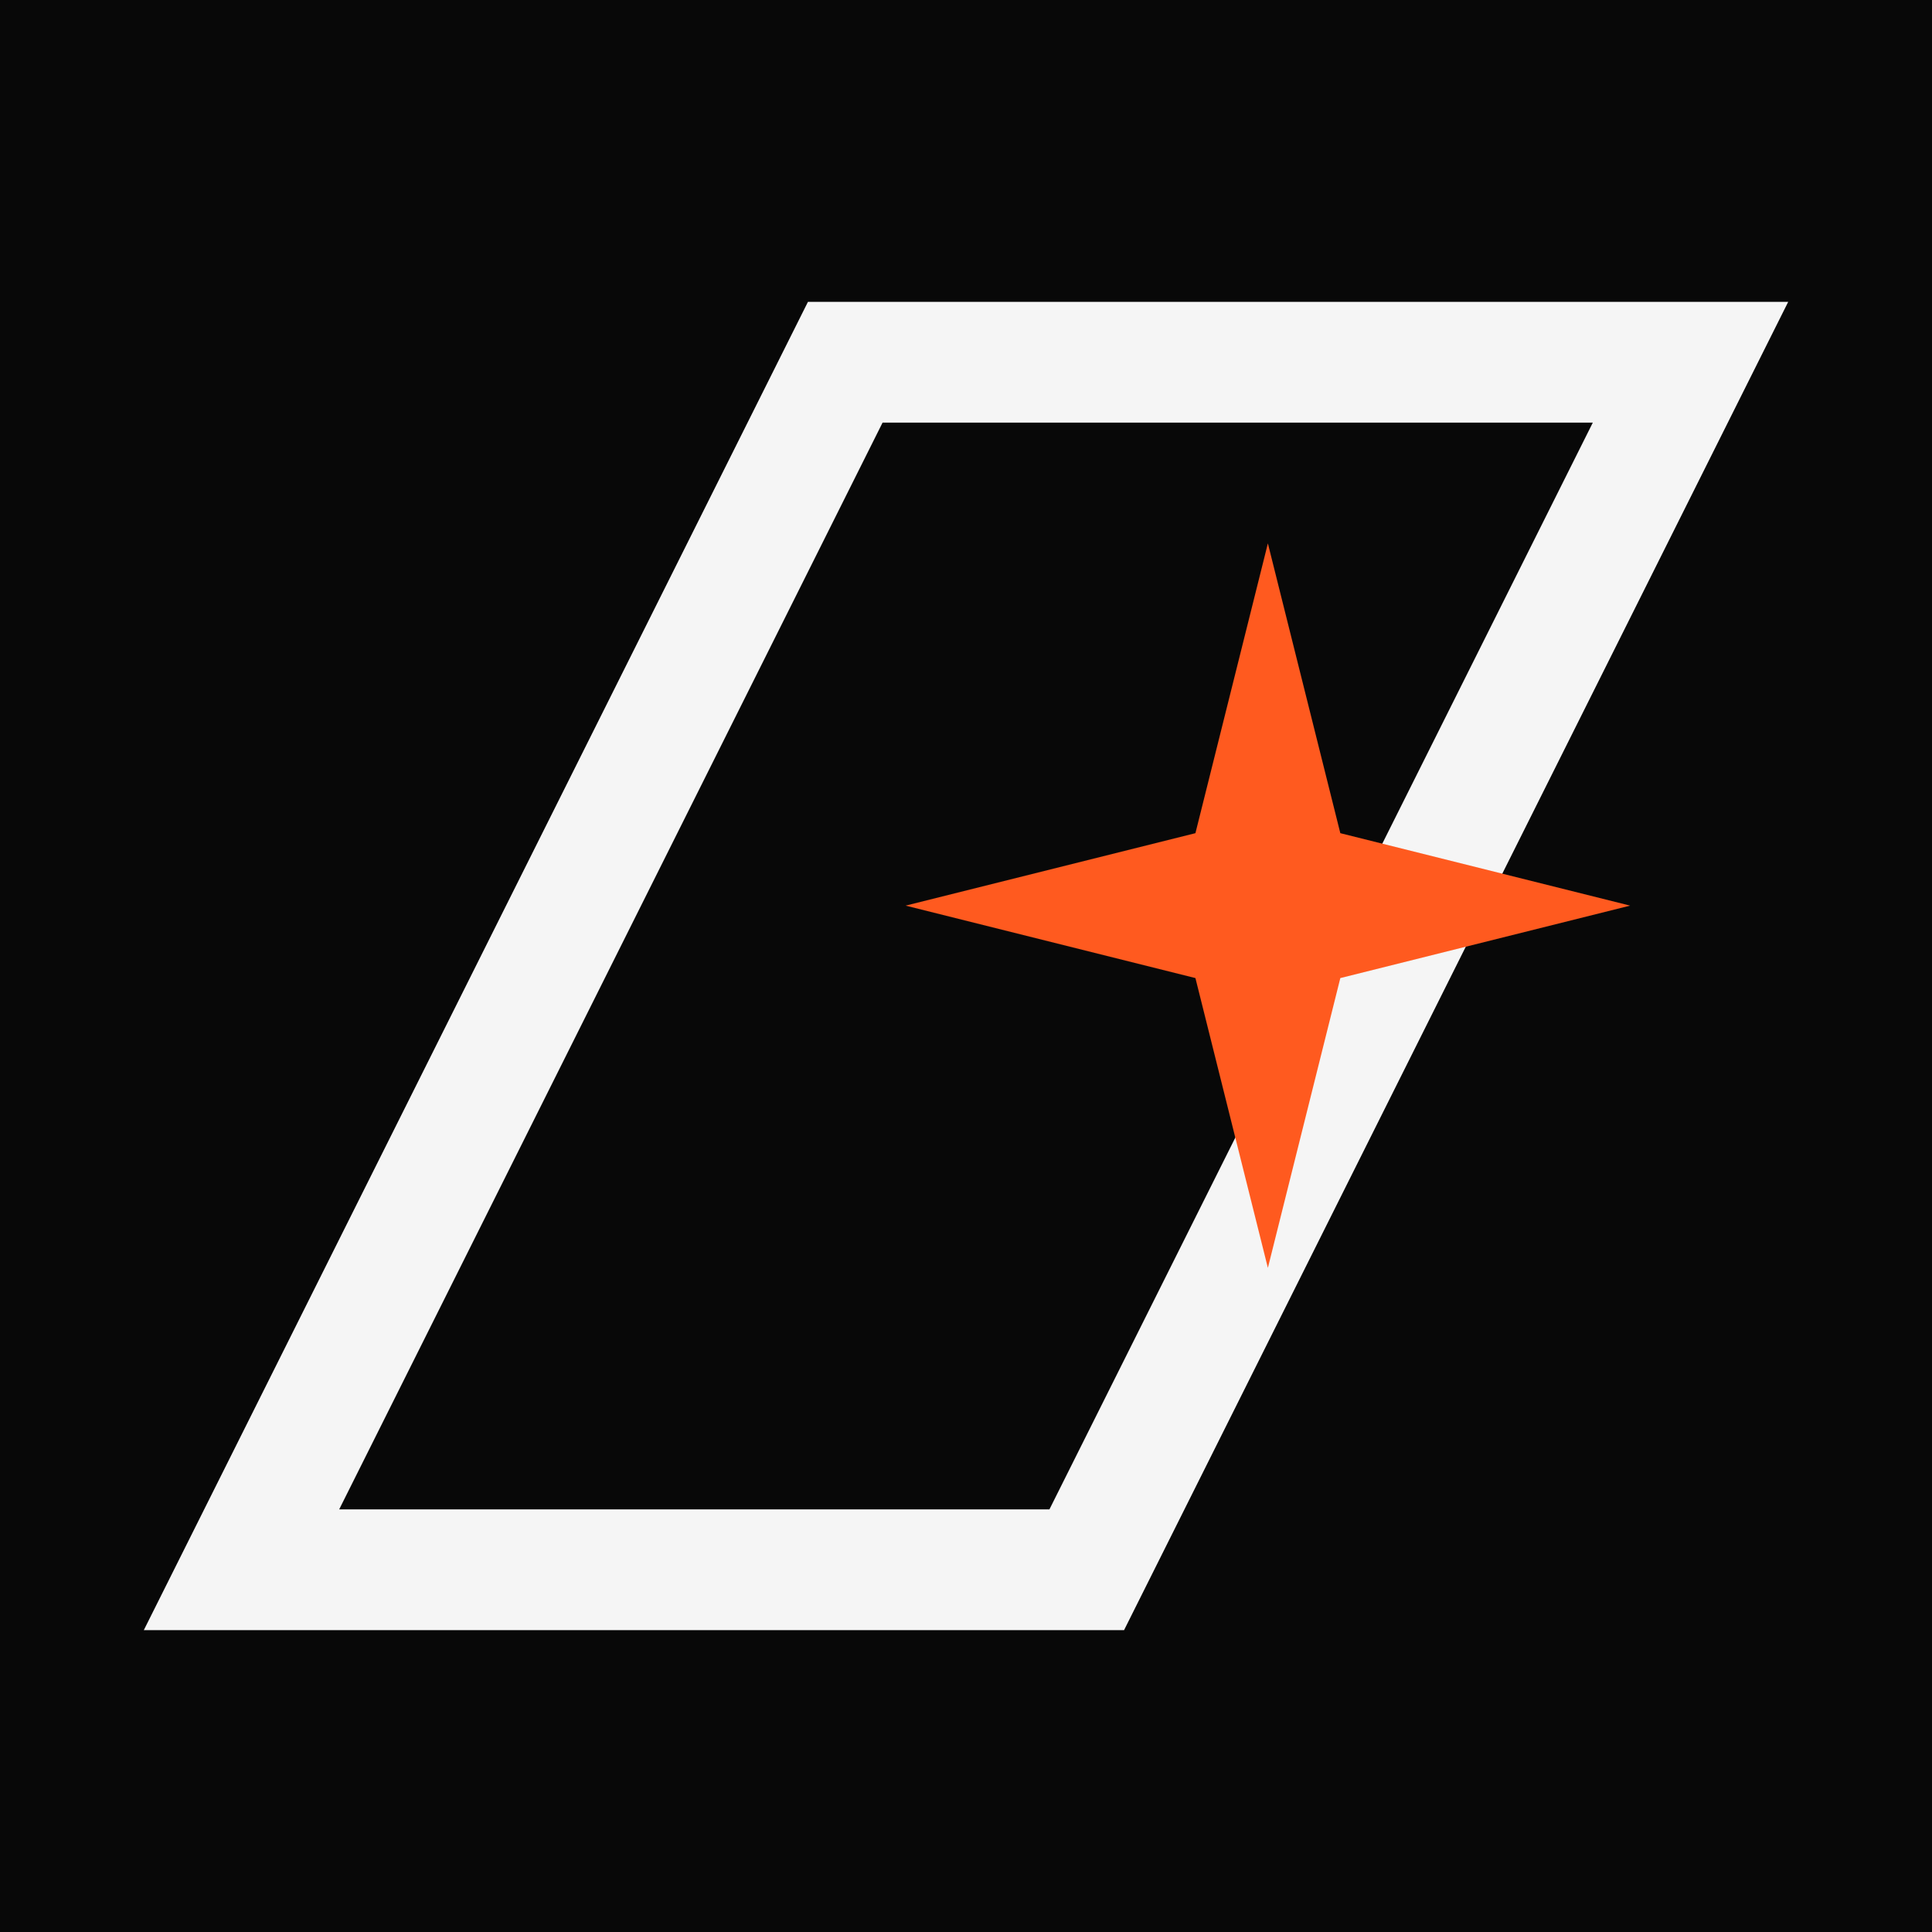
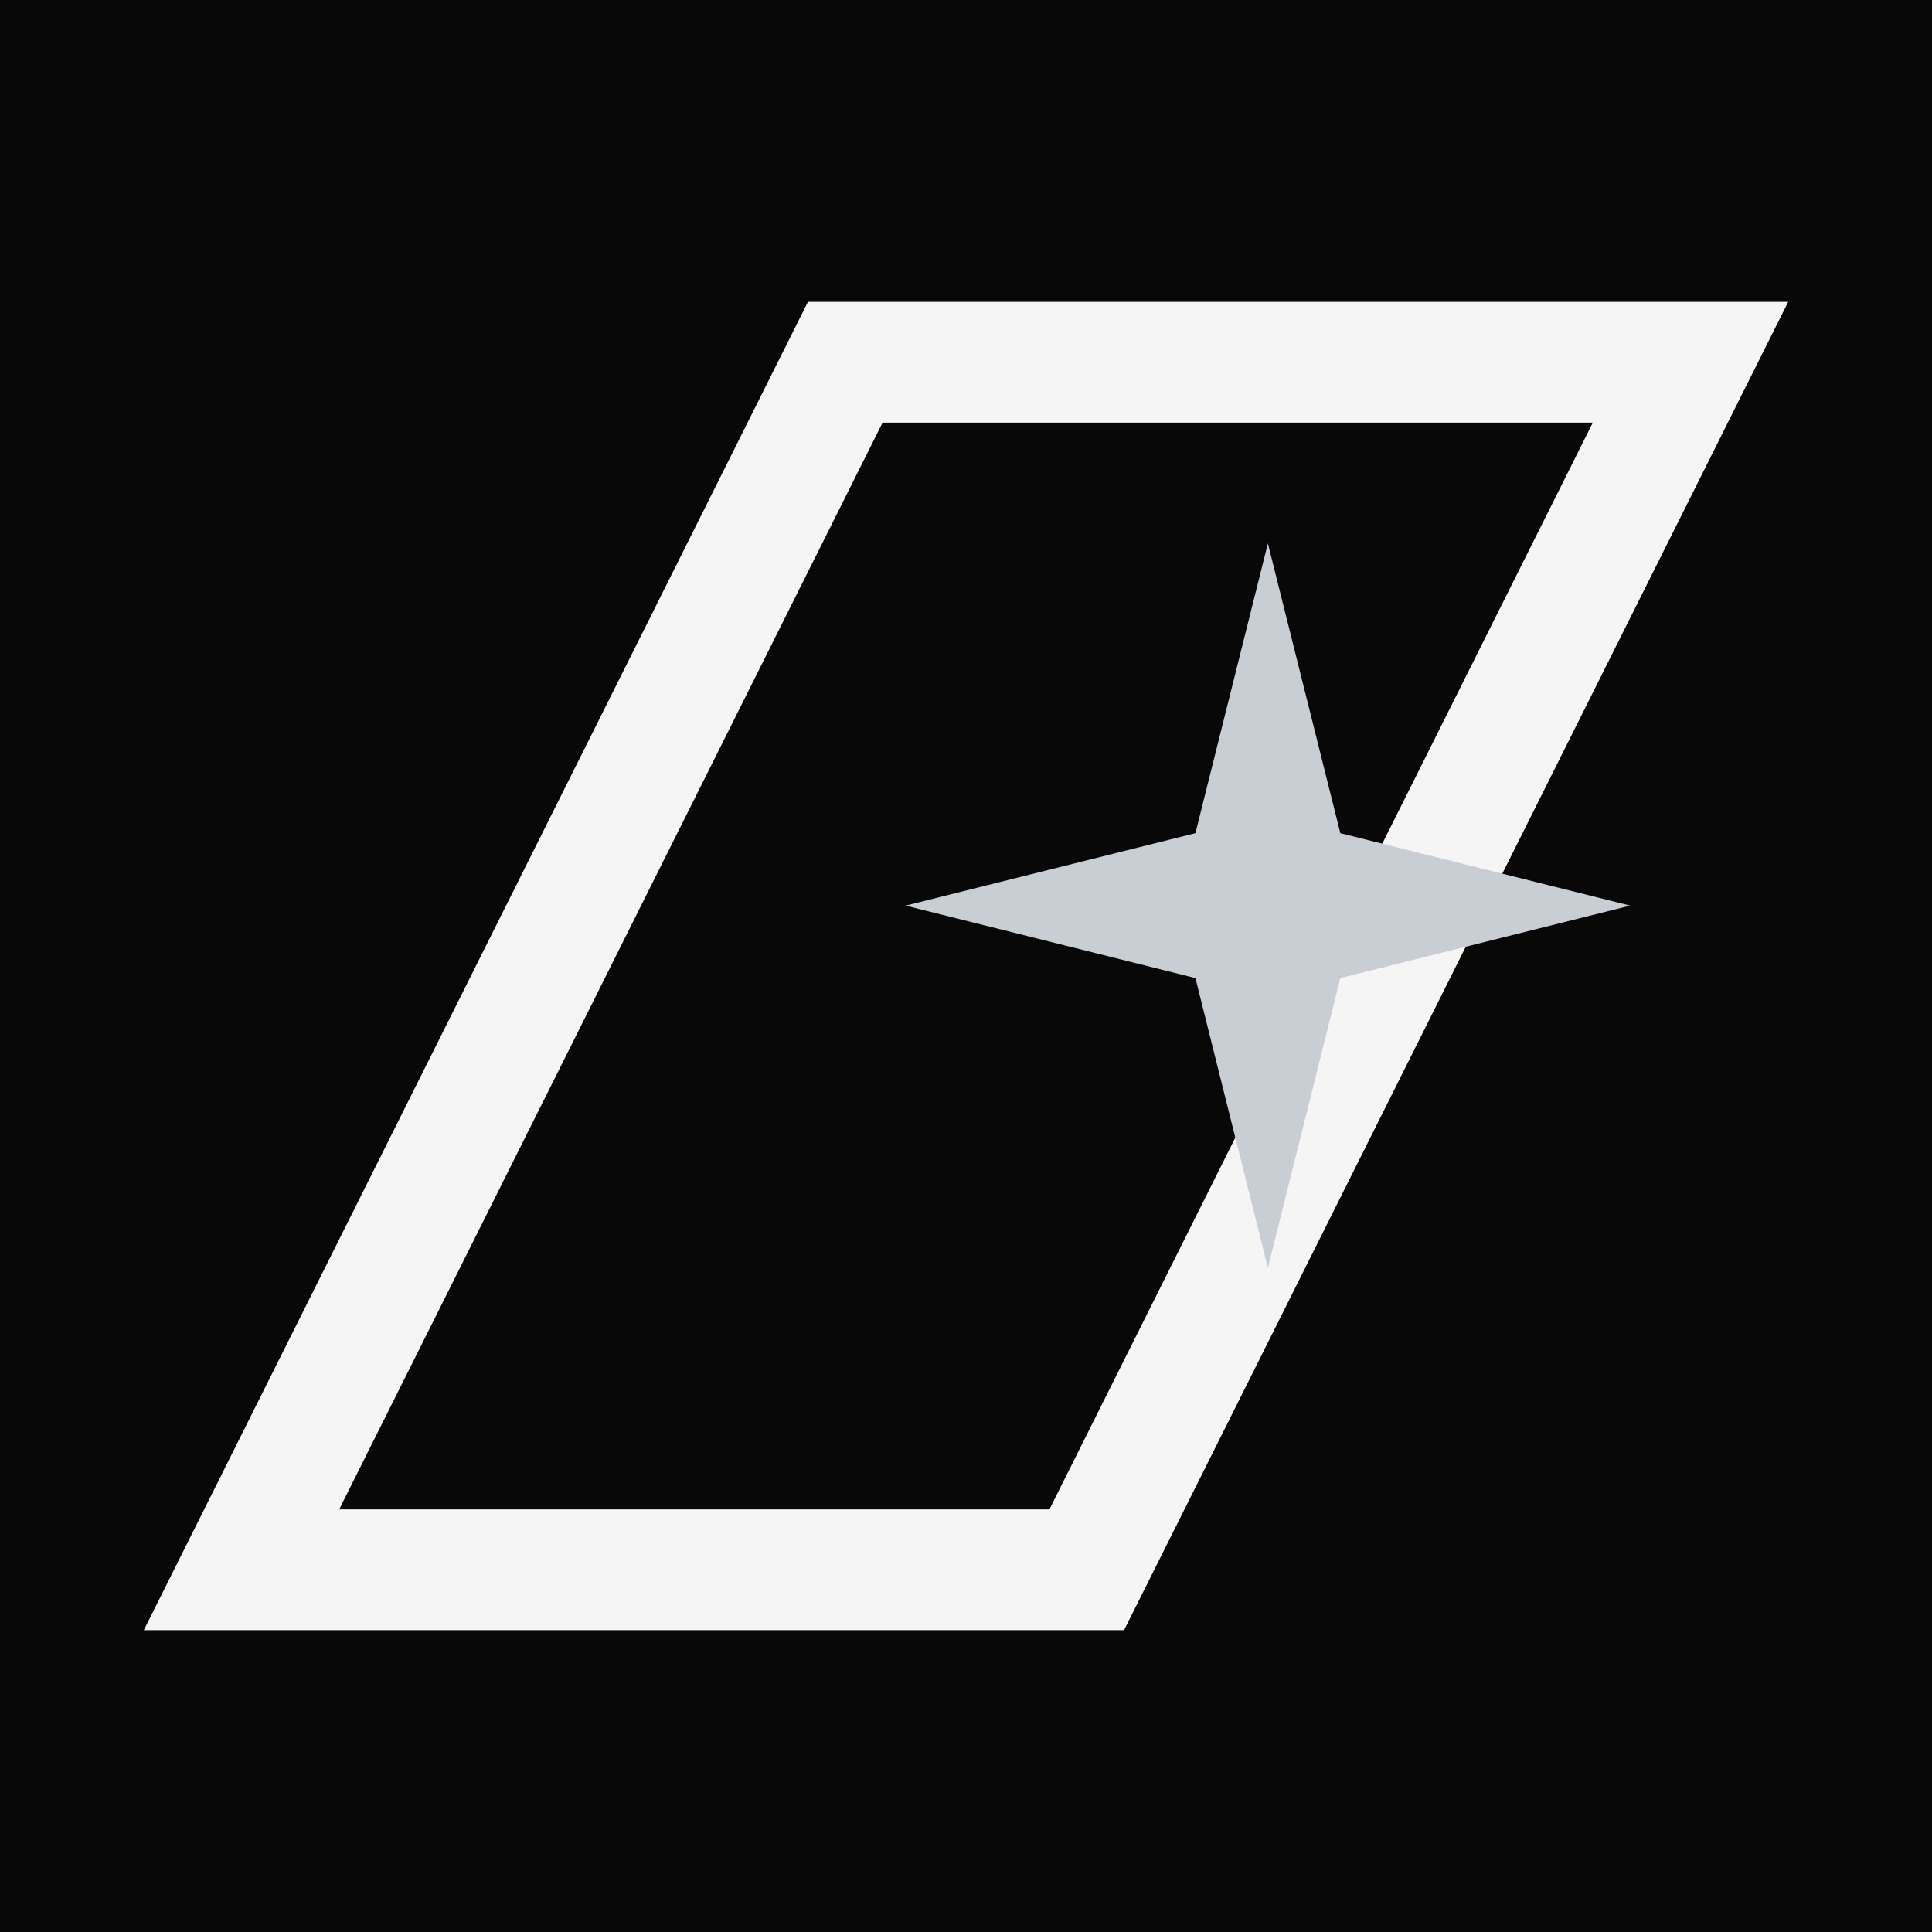
<svg xmlns="http://www.w3.org/2000/svg" viewBox="0 0 32 32">
  <rect width="32" height="32" fill="#080808" />
  <path d="M4 26 L14 6 H28 L18 26 Z" fill="none" stroke="#F5F5F5" stroke-width="2" />
-   <path d="M21 9 L22.2 13.8 L27 15 L22.2 16.2 L21 21 L19.8 16.2 L15 15 L19.8 13.8 Z" fill="#FF5A1F" />
+   <path d="M21 9 L22.2 13.8 L27 15 L22.2 16.2 L21 21 L19.8 16.2 L15 15 L19.8 13.8 Z" fill="#C9CED4" />
</svg>
